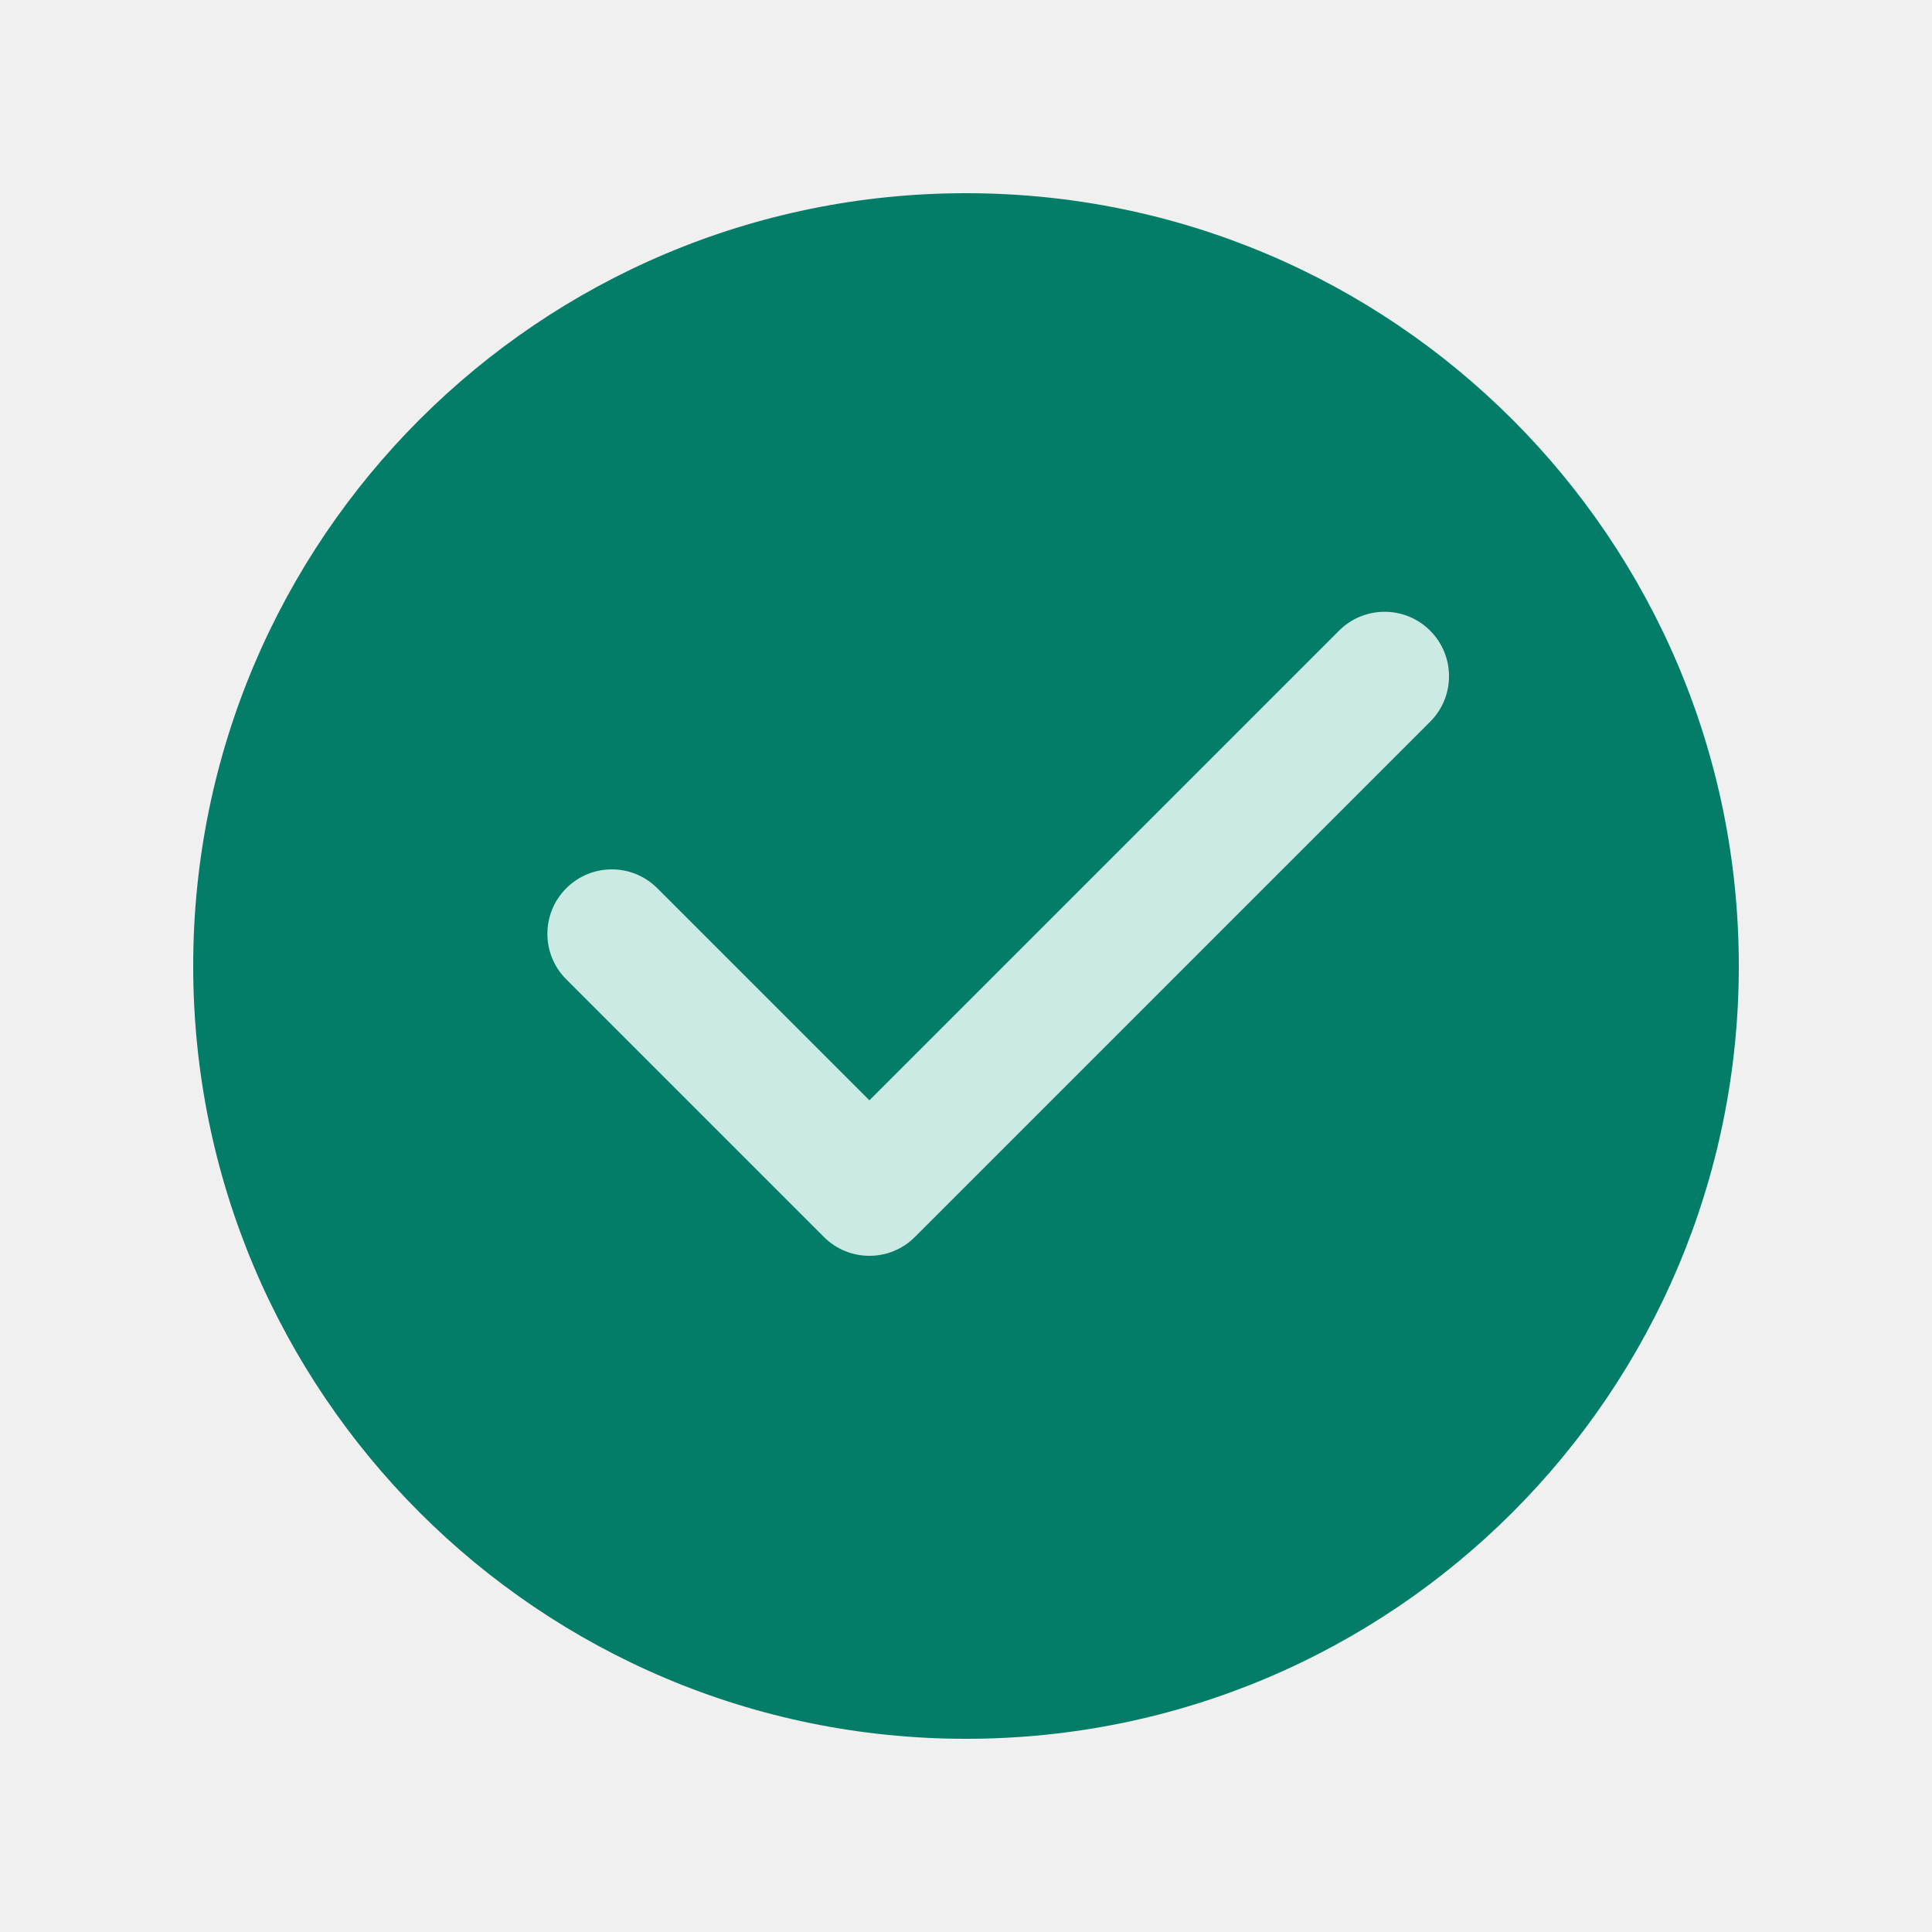
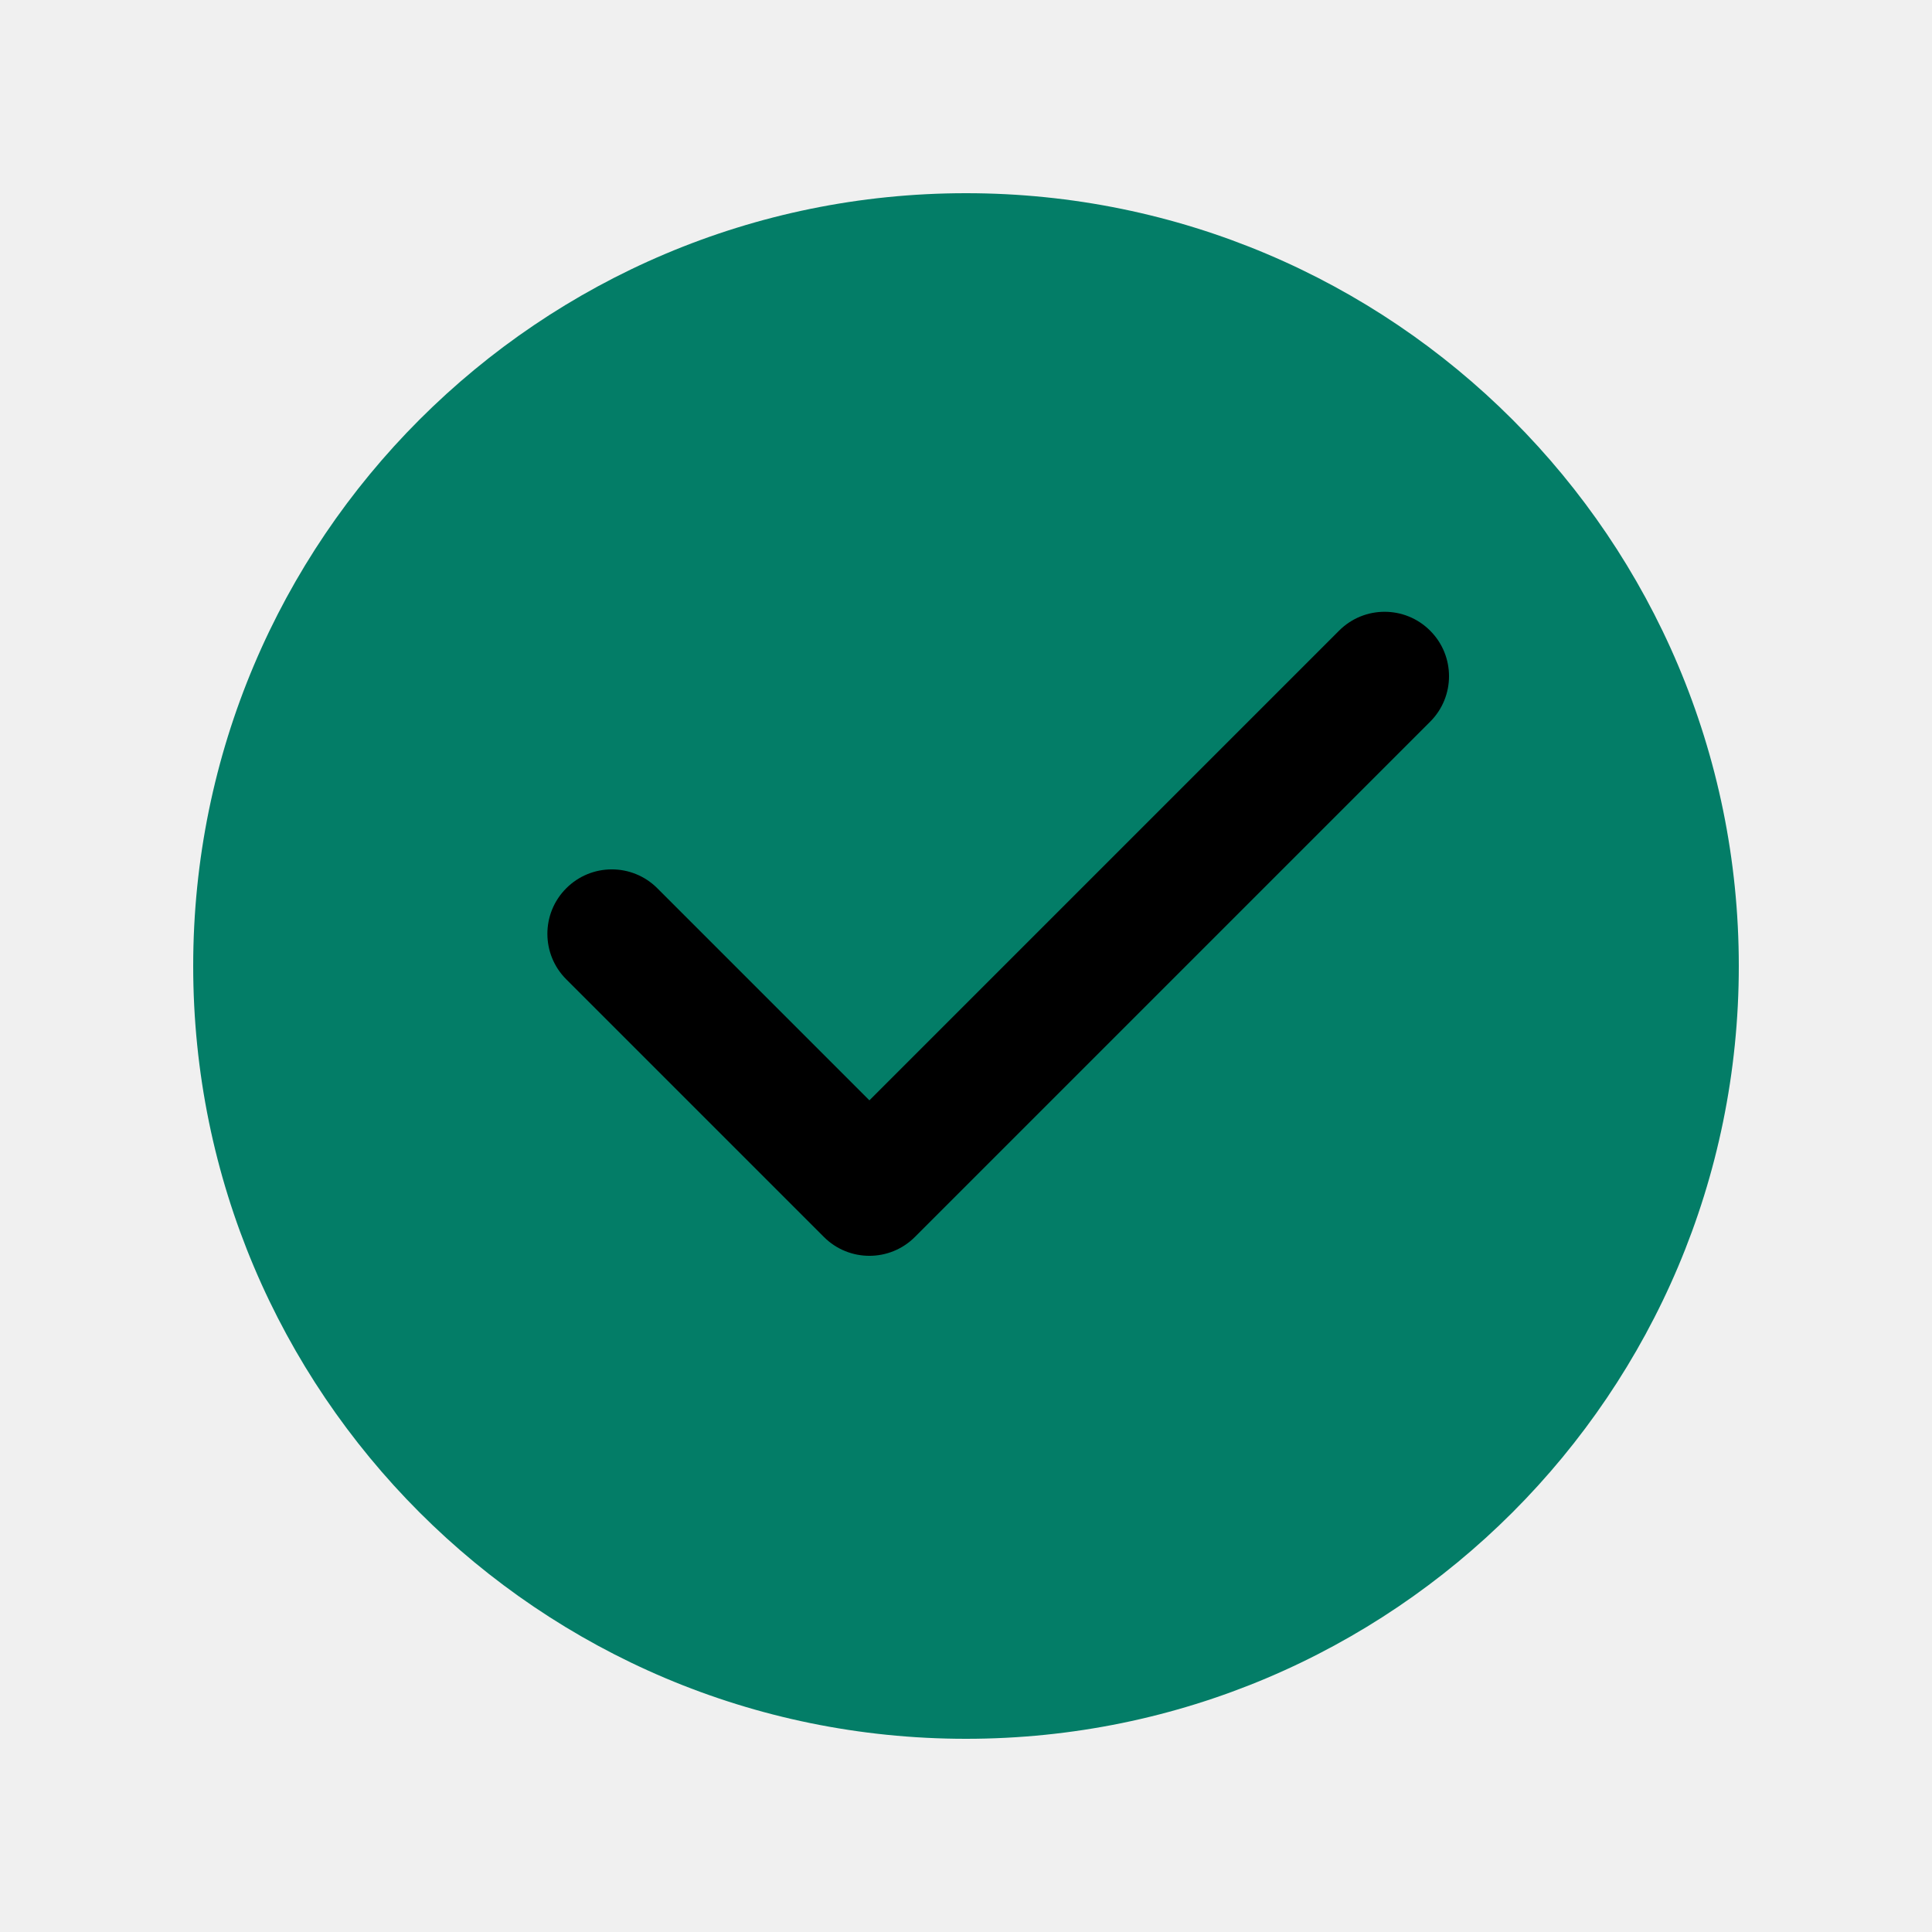
<svg xmlns="http://www.w3.org/2000/svg" width="30" height="30" viewBox="0 0 30 30" fill="none">
  <g clip-path="url(#clip0_6837_334)">
    <path d="M15 3C8.373 3 3 8.373 3 15C3 21.627 8.373 27 15 27C21.627 27 27 21.627 27 15C27 8.373 21.627 3 15 3Z" fill="#037D67" />
-     <path fill-rule="evenodd" clip-rule="evenodd" d="M22.207 9.793C22.598 10.183 22.598 10.817 22.207 11.207L14.207 19.207C13.817 19.598 13.183 19.598 12.793 19.207L8.793 15.207C8.402 14.817 8.402 14.183 8.793 13.793C9.183 13.402 9.817 13.402 10.207 13.793L13.5 17.086L20.793 9.793C21.183 9.402 21.817 9.402 22.207 9.793Z" fill="#CCEAE4" />
+     <path fill-rule="evenodd" clip-rule="evenodd" d="M22.207 9.793C22.598 10.183 22.598 10.817 22.207 11.207L14.207 19.207C13.817 19.598 13.183 19.598 12.793 19.207L8.793 15.207C8.402 14.817 8.402 14.183 8.793 13.793C9.183 13.402 9.817 13.402 10.207 13.793L13.5 17.086L20.793 9.793C21.183 9.402 21.817 9.402 22.207 9.793Z" fill="currentColor" />
  </g>
  <defs>
    <clipPath id="clip0_6837_334">
      <rect width="30" height="30" fill="white" />
    </clipPath>
  </defs>
</svg>
